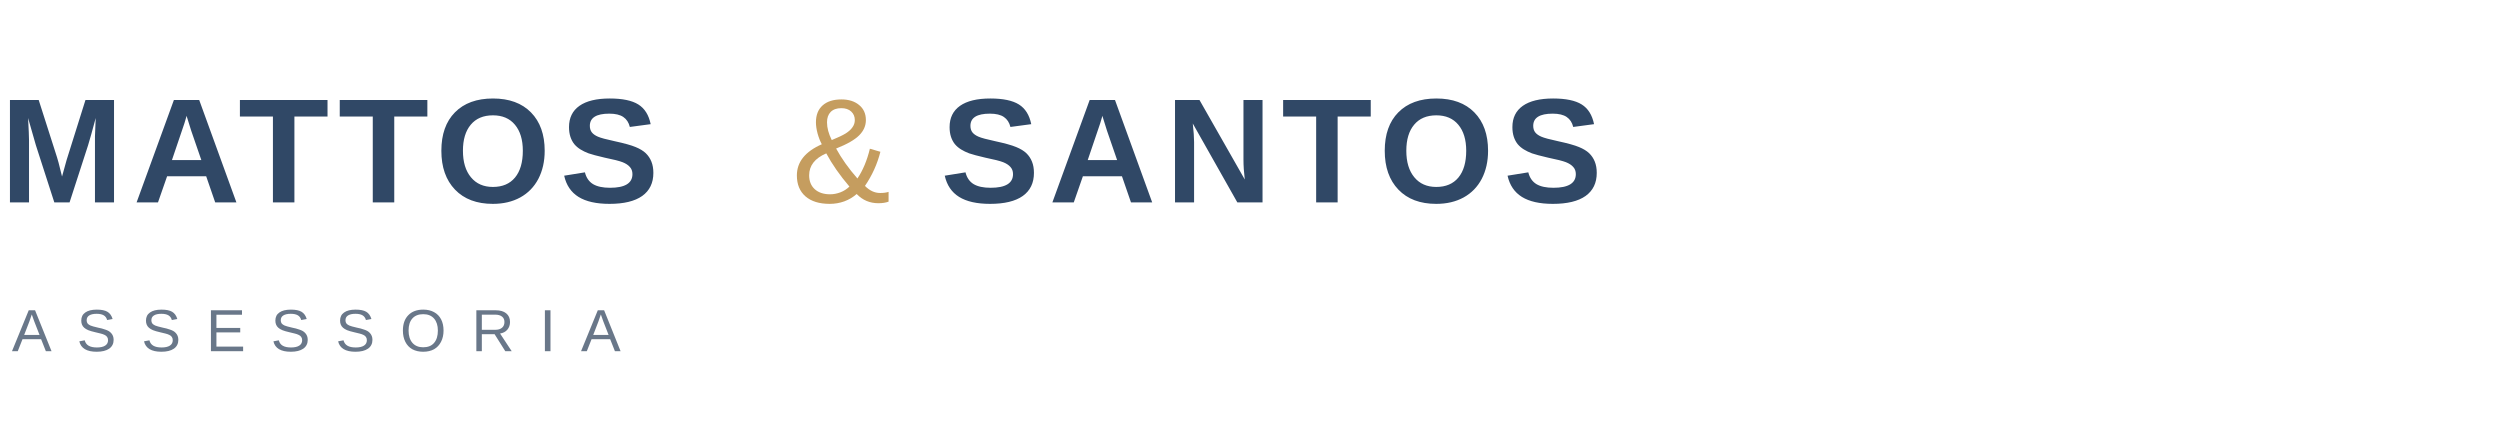
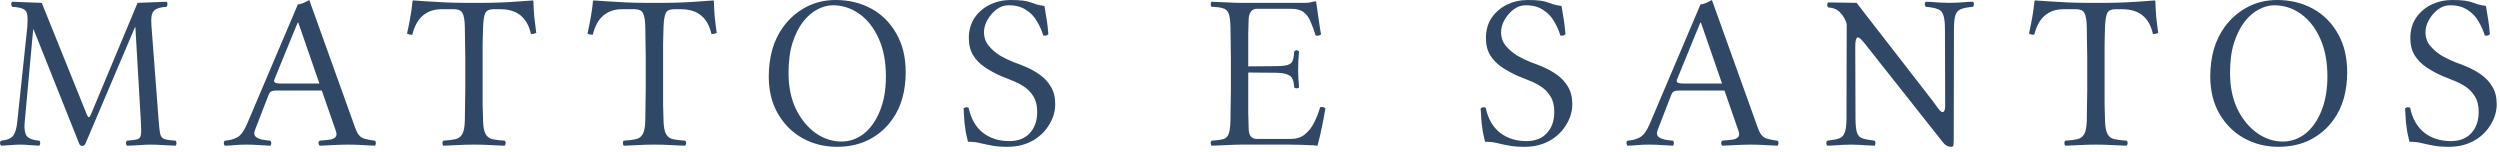
- <svg xmlns="http://www.w3.org/2000/svg" viewBox="0 0 420 72" role="img" aria-labelledby="title desc">
-   <text x="0" y="34" fill="#304866" font-family="Poppins, Arial, sans-serif" font-size="25" font-weight="600" letter-spacing="1.5">MATTOS</text>
-   <text x="133" y="34" fill="#c59d5f" font-family="Poppins, Arial, sans-serif" font-size="25" font-weight="500">&amp;</text>
-   <text x="158" y="34" fill="#304866" font-family="Poppins, Arial, sans-serif" font-size="25" font-weight="600" letter-spacing="1.5">SANTOS</text>
-   <text x="2" y="59" fill="#697789" font-family="Poppins, Arial, sans-serif" font-size="10" font-weight="500" letter-spacing="4.2">ASSESSORIA</text>
+ <svg xmlns="http://www.w3.org/2000/svg" width="546" height="33" viewBox="0 0 546 33" fill="none">
+   <path d="M30.768 26.64L29.568 5.952H29.472L18.672 31.344C18.48 31.696 18.256 31.872 18 31.872C17.648 31.872 17.408 31.696 17.28 31.344L7.344 6.432H7.248L5.424 26.304C5.264 27.648 5.344 28.688 5.664 29.424C6.016 30.16 6.992 30.592 8.592 30.72C8.72 30.848 8.784 31.024 8.784 31.248C8.784 31.472 8.72 31.664 8.592 31.824C7.856 31.792 7.12 31.744 6.384 31.68C5.68 31.616 5.04 31.584 4.464 31.584C3.888 31.584 3.216 31.616 2.448 31.68C1.68 31.744 0.944 31.792 0.24 31.824C0.08 31.664 1.95652e-05 31.472 1.95652e-05 31.248C1.95652e-05 31.024 0.08 30.848 0.24 30.72C1.584 30.592 2.48 30.208 2.928 29.568C3.376 28.896 3.664 27.84 3.792 26.4L5.952 6C6.048 4.816 6.048 3.904 5.952 3.264C5.888 2.624 5.6 2.192 5.088 1.968C4.576 1.712 3.776 1.552 2.688 1.488C2.528 1.328 2.448 1.136 2.448 0.912C2.448 0.688 2.528 0.512 2.688 0.384L9.12 0.624L18.96 25.008C19.12 25.392 19.264 25.584 19.392 25.584C19.456 25.584 19.504 25.568 19.536 25.536C19.6 25.472 19.712 25.28 19.872 24.96L30.048 0.624L36.384 0.384C36.512 0.512 36.576 0.688 36.576 0.912C36.576 1.136 36.512 1.328 36.384 1.488C35.296 1.552 34.496 1.744 33.984 2.064C33.504 2.384 33.216 2.832 33.12 3.408C33.024 3.984 33.008 4.704 33.072 5.568L34.656 26.4C34.752 27.712 34.864 28.672 34.992 29.28C35.152 29.856 35.472 30.224 35.952 30.384C36.464 30.544 37.264 30.656 38.352 30.72C38.48 30.848 38.544 31.024 38.544 31.248C38.544 31.472 38.48 31.664 38.352 31.824C37.552 31.792 36.608 31.744 35.52 31.68C34.432 31.616 33.552 31.584 32.88 31.584C32.24 31.584 31.504 31.616 30.672 31.68C29.84 31.744 28.864 31.792 27.744 31.824C27.584 31.664 27.504 31.472 27.504 31.248C27.504 31.024 27.584 30.848 27.744 30.72C28.768 30.656 29.504 30.56 29.952 30.432C30.432 30.304 30.704 29.968 30.768 29.424C30.864 28.848 30.864 27.92 30.768 26.64ZM55.74 28.272C55.452 28.944 55.468 29.456 55.788 29.808C56.14 30.128 56.62 30.352 57.228 30.48C57.836 30.608 58.444 30.688 59.052 30.72C59.18 30.848 59.244 31.024 59.244 31.248C59.244 31.472 59.18 31.664 59.052 31.824C58.156 31.792 57.308 31.744 56.508 31.68C55.708 31.616 54.828 31.584 53.868 31.584C52.908 31.584 52.092 31.616 51.42 31.68C50.748 31.744 49.98 31.792 49.116 31.824C48.956 31.664 48.876 31.472 48.876 31.248C48.876 31.024 48.956 30.848 49.116 30.72C50.14 30.656 51.036 30.416 51.804 30C52.572 29.584 53.276 28.64 53.916 27.168L65.052 0.96C65.34 0.96 65.724 0.864 66.204 0.672C66.716 0.448 67.164 0.224 67.548 -1.81198e-05L77.58 27.936C77.996 29.152 78.572 29.904 79.308 30.192C80.076 30.448 80.94 30.624 81.9 30.72C82.028 30.848 82.092 31.024 82.092 31.248C82.092 31.472 82.028 31.664 81.9 31.824C81.004 31.792 80.044 31.744 79.02 31.68C78.028 31.616 77.052 31.584 76.092 31.584C75.132 31.584 74.06 31.616 72.876 31.68C71.692 31.744 70.668 31.792 69.804 31.824C69.644 31.664 69.564 31.472 69.564 31.248C69.564 31.024 69.644 30.848 69.804 30.72C70.54 30.656 71.212 30.592 71.82 30.528C72.46 30.464 72.924 30.288 73.212 30C73.532 29.712 73.58 29.248 73.356 28.608L70.284 19.776H60.3C59.724 19.776 59.324 19.872 59.1 20.064C58.876 20.256 58.716 20.512 58.62 20.832L55.74 28.272ZM61.164 18.24H69.756L65.148 4.944H65.004L59.916 17.376C59.692 17.952 60.108 18.24 61.164 18.24ZM101.519 5.856C101.487 4.384 101.311 3.376 100.991 2.832C100.703 2.288 100.111 2.016 99.215 2.016H96.383C94.815 2.016 93.487 2.464 92.399 3.36C91.311 4.256 90.527 5.664 90.047 7.584C89.759 7.584 89.551 7.568 89.423 7.536C89.327 7.504 89.151 7.44 88.895 7.344C89.151 6.192 89.391 4.992 89.615 3.744C89.839 2.496 89.999 1.328 90.095 0.24C90.095 0.144 90.159 0.096 90.287 0.096C90.895 0.128 91.839 0.192 93.119 0.288C94.431 0.384 95.839 0.464 97.343 0.528C98.879 0.592 100.255 0.624 101.471 0.624H105.599C106.879 0.624 108.239 0.592 109.679 0.528C111.151 0.464 112.495 0.384 113.711 0.288C114.927 0.192 115.807 0.128 116.351 0.096C116.447 0.096 116.495 0.144 116.495 0.24C116.527 1.328 116.591 2.48 116.687 3.696C116.815 4.912 116.959 6.08 117.119 7.2C116.767 7.36 116.383 7.44 115.967 7.44C115.167 3.824 112.943 2.016 109.295 2.016H107.759C106.895 2.016 106.319 2.272 106.031 2.784C105.743 3.296 105.567 4.32 105.503 5.856C105.471 7.2 105.439 8.416 105.407 9.504C105.407 10.56 105.407 11.616 105.407 12.672C105.407 13.696 105.407 14.88 105.407 16.224C105.407 17.536 105.407 18.72 105.407 19.776C105.407 20.8 105.407 21.824 105.407 22.848C105.439 23.872 105.471 25.04 105.503 26.352C105.535 27.664 105.711 28.624 106.031 29.232C106.351 29.84 106.847 30.224 107.519 30.384C108.191 30.544 109.087 30.656 110.207 30.72C110.367 30.848 110.447 31.024 110.447 31.248C110.447 31.472 110.367 31.664 110.207 31.824C109.023 31.792 107.935 31.744 106.943 31.68C105.983 31.616 104.847 31.584 103.535 31.584C102.223 31.584 101.071 31.616 100.079 31.68C99.087 31.744 97.999 31.792 96.815 31.824C96.687 31.664 96.623 31.472 96.623 31.248C96.623 31.024 96.687 30.848 96.815 30.72C97.935 30.656 98.831 30.544 99.503 30.384C100.175 30.224 100.671 29.84 100.991 29.232C101.311 28.624 101.487 27.664 101.519 26.352C101.551 25.008 101.567 23.824 101.567 22.8C101.599 21.776 101.615 20.752 101.615 19.728C101.615 18.672 101.615 17.488 101.615 16.176C101.615 14.832 101.615 13.632 101.615 12.576C101.615 11.52 101.599 10.464 101.567 9.408C101.567 8.352 101.551 7.168 101.519 5.856ZM140.932 5.856C140.9 4.384 140.724 3.376 140.404 2.832C140.116 2.288 139.524 2.016 138.628 2.016H135.796C134.228 2.016 132.9 2.464 131.812 3.36C130.724 4.256 129.94 5.664 129.46 7.584C129.172 7.584 128.964 7.568 128.836 7.536C128.74 7.504 128.564 7.44 128.308 7.344C128.564 6.192 128.804 4.992 129.028 3.744C129.252 2.496 129.412 1.328 129.508 0.24C129.508 0.144 129.572 0.096 129.7 0.096C130.308 0.128 131.252 0.192 132.532 0.288C133.844 0.384 135.252 0.464 136.756 0.528C138.292 0.592 139.668 0.624 140.884 0.624H145.012C146.292 0.624 147.652 0.592 149.092 0.528C150.564 0.464 151.908 0.384 153.124 0.288C154.34 0.192 155.22 0.128 155.764 0.096C155.86 0.096 155.908 0.144 155.908 0.24C155.94 1.328 156.004 2.48 156.1 3.696C156.228 4.912 156.372 6.08 156.532 7.2C156.18 7.36 155.796 7.44 155.38 7.44C154.58 3.824 152.356 2.016 148.708 2.016H147.172C146.308 2.016 145.732 2.272 145.444 2.784C145.156 3.296 144.98 4.32 144.916 5.856C144.884 7.2 144.852 8.416 144.82 9.504C144.82 10.56 144.82 11.616 144.82 12.672C144.82 13.696 144.82 14.88 144.82 16.224C144.82 17.536 144.82 18.72 144.82 19.776C144.82 20.8 144.82 21.824 144.82 22.848C144.852 23.872 144.884 25.04 144.916 26.352C144.948 27.664 145.124 28.624 145.444 29.232C145.764 29.84 146.26 30.224 146.932 30.384C147.604 30.544 148.5 30.656 149.62 30.72C149.78 30.848 149.86 31.024 149.86 31.248C149.86 31.472 149.78 31.664 149.62 31.824C148.436 31.792 147.348 31.744 146.356 31.68C145.396 31.616 144.26 31.584 142.948 31.584C141.636 31.584 140.484 31.616 139.492 31.68C138.5 31.744 137.412 31.792 136.228 31.824C136.1 31.664 136.036 31.472 136.036 31.248C136.036 31.024 136.1 30.848 136.228 30.72C137.348 30.656 138.244 30.544 138.916 30.384C139.588 30.224 140.084 29.84 140.404 29.232C140.724 28.624 140.9 27.664 140.932 26.352C140.964 25.008 140.98 23.824 140.98 22.8C141.012 21.776 141.028 20.752 141.028 19.728C141.028 18.672 141.028 17.488 141.028 16.176C141.028 14.832 141.028 13.632 141.028 12.576C141.028 11.52 141.012 10.464 140.98 9.408C140.98 8.352 140.964 7.168 140.932 5.856ZM197.802 15.792C197.802 19.888 196.842 23.296 194.922 26.016C193.61 27.904 191.914 29.392 189.834 30.48C187.786 31.536 185.434 32.064 182.778 32.064C180.058 32.064 177.562 31.44 175.29 30.192C173.05 28.944 171.258 27.168 169.914 24.864C168.57 22.56 167.898 19.84 167.898 16.704C167.898 14.624 168.154 12.656 168.666 10.8C169.21 8.944 170.01 7.296 171.066 5.856C172.378 4.064 174.01 2.64 175.962 1.584C177.946 0.528 180.122 -1.81198e-05 182.49 -1.81198e-05C185.37 -1.81198e-05 187.962 0.624 190.266 1.872C192.57 3.12 194.394 4.928 195.738 7.296C197.114 9.632 197.802 12.464 197.802 15.792ZM181.866 1.152C180.778 1.152 179.658 1.456 178.506 2.064C177.386 2.64 176.346 3.536 175.386 4.752C174.458 5.968 173.69 7.504 173.082 9.36C172.506 11.184 172.218 13.36 172.218 15.888C172.218 18.96 172.762 21.616 173.85 23.856C174.97 26.096 176.41 27.84 178.17 29.088C179.93 30.304 181.786 30.912 183.738 30.912C185.562 30.912 187.21 30.336 188.682 29.184C190.154 28 191.322 26.336 192.186 24.192C193.05 22.048 193.482 19.552 193.482 16.704C193.482 13.472 192.954 10.704 191.898 8.4C190.842 6.064 189.434 4.272 187.674 3.024C185.914 1.776 183.978 1.152 181.866 1.152ZM228.105 1.296C228.329 2.576 228.505 3.648 228.633 4.512C228.761 5.344 228.873 6.336 228.969 7.488C228.745 7.648 228.569 7.744 228.441 7.776C228.345 7.776 228.153 7.776 227.865 7.776C227.545 6.72 227.081 5.68 226.473 4.656C225.897 3.632 225.097 2.8 224.073 2.16C223.081 1.488 221.817 1.152 220.281 1.152C219.321 1.152 218.441 1.456 217.641 2.064C216.841 2.672 216.185 3.424 215.673 4.32C215.161 5.216 214.905 6.112 214.905 7.008C214.905 8.192 215.257 9.2 215.961 10.032C216.665 10.864 217.513 11.584 218.505 12.192C219.529 12.768 220.537 13.248 221.529 13.632C222.521 13.984 223.305 14.288 223.881 14.544C225.033 15.024 226.105 15.616 227.097 16.32C228.089 17.024 228.889 17.888 229.497 18.912C230.137 19.936 230.457 21.216 230.457 22.752C230.457 24.288 230.041 25.744 229.209 27.12C228.409 28.496 227.321 29.616 225.945 30.48C224.249 31.536 222.281 32.064 220.041 32.064C218.601 32.064 217.433 31.968 216.537 31.776C215.641 31.616 214.809 31.44 214.041 31.248C213.305 31.056 212.425 30.96 211.401 30.96C211.209 30.16 211.049 29.456 210.921 28.848C210.825 28.208 210.729 27.488 210.633 26.688C210.569 25.888 210.505 24.88 210.441 23.664C210.665 23.536 210.825 23.456 210.921 23.424C211.017 23.392 211.225 23.424 211.545 23.52C212.057 25.92 213.097 27.744 214.665 28.992C216.265 30.208 218.185 30.816 220.425 30.816C222.345 30.816 223.833 30.24 224.889 29.088C225.977 27.936 226.521 26.384 226.521 24.432C226.521 23.056 226.249 21.936 225.705 21.072C225.161 20.176 224.473 19.456 223.641 18.912C222.809 18.368 221.929 17.92 221.001 17.568C220.105 17.216 219.273 16.88 218.505 16.56C217.289 16.016 216.153 15.392 215.097 14.688C214.041 13.984 213.193 13.12 212.553 12.096C211.913 11.072 211.593 9.808 211.593 8.304C211.593 6.608 212.009 5.136 212.841 3.888C213.705 2.64 214.825 1.68 216.201 1.008C217.609 0.336 219.113 -1.81198e-05 220.713 -1.81198e-05C221.897 -1.81198e-05 222.825 0.048 223.497 0.144C224.169 0.24 224.713 0.368 225.129 0.528C225.545 0.656 225.961 0.8 226.377 0.96C226.825 1.088 227.401 1.2 228.105 1.296ZM278.234 14.448C279.61 14.448 280.586 14.368 281.162 14.208C281.77 14.016 282.154 13.696 282.314 13.248C282.506 12.768 282.618 12.096 282.65 11.232C283.002 10.88 283.354 10.88 283.706 11.232C283.674 11.936 283.626 12.608 283.562 13.248C283.53 13.856 283.514 14.56 283.514 15.36C283.514 16.096 283.53 16.704 283.562 17.184C283.626 17.632 283.674 18.272 283.706 19.104C283.578 19.232 283.402 19.296 283.178 19.296C282.986 19.296 282.81 19.232 282.65 19.104C282.618 18.368 282.506 17.776 282.314 17.328C282.154 16.848 281.77 16.496 281.162 16.272C280.586 16.016 279.61 15.888 278.234 15.888L272.618 15.84C272.618 15.84 272.618 16.288 272.618 17.184C272.618 18.08 272.618 19.2 272.618 20.544C272.618 21.888 272.618 23.264 272.618 24.672C272.65 26.048 272.682 27.248 272.714 28.272C272.778 29.648 273.37 30.336 274.49 30.336H281.978C283.194 30.336 284.202 30 285.002 29.328C285.834 28.656 286.506 27.792 287.018 26.736C287.562 25.68 287.994 24.576 288.314 23.424C288.634 23.36 288.842 23.344 288.938 23.376C289.066 23.408 289.242 23.504 289.466 23.664C289.274 24.88 289.018 26.24 288.698 27.744C288.41 29.248 288.09 30.608 287.738 31.824C287.738 31.824 287.386 31.792 286.682 31.728C285.978 31.696 285.146 31.664 284.186 31.632C283.226 31.6 282.362 31.584 281.594 31.584H270.938C270.234 31.584 269.29 31.616 268.106 31.68C266.954 31.744 265.786 31.792 264.602 31.824C264.474 31.664 264.41 31.472 264.41 31.248C264.41 31.024 264.474 30.848 264.602 30.72C265.722 30.656 266.57 30.544 267.146 30.384C267.722 30.224 268.122 29.84 268.346 29.232C268.57 28.624 268.698 27.664 268.73 26.352C268.762 25.04 268.778 23.872 268.778 22.848C268.81 21.792 268.826 20.752 268.826 19.728C268.826 18.672 268.826 17.488 268.826 16.176C268.826 14.832 268.826 13.632 268.826 12.576C268.826 11.52 268.81 10.464 268.778 9.408C268.778 8.352 268.762 7.168 268.73 5.856C268.698 4.512 268.57 3.552 268.346 2.976C268.122 2.368 267.722 1.984 267.146 1.824C266.57 1.632 265.722 1.52 264.602 1.488C264.474 1.328 264.41 1.136 264.41 0.912C264.41 0.688 264.474 0.512 264.602 0.384C265.818 0.416 266.986 0.464 268.106 0.528C269.226 0.592 270.138 0.624 270.842 0.624H284.858C285.434 0.624 285.866 0.592 286.154 0.528C286.474 0.432 286.842 0.352 287.258 0.288C287.386 0.288 287.45 0.336 287.45 0.432C287.482 0.528 287.53 0.864 287.594 1.44C287.69 1.984 287.786 2.64 287.882 3.408C288.01 4.176 288.122 4.944 288.218 5.712C288.346 6.448 288.442 7.056 288.506 7.536C288.282 7.664 288.106 7.744 287.978 7.776C287.85 7.808 287.642 7.808 287.354 7.776C287.002 6.656 286.634 5.664 286.25 4.8C285.898 3.904 285.402 3.2 284.762 2.688C284.122 2.176 283.194 1.92 281.978 1.92H274.49C273.914 1.92 273.482 2.128 273.194 2.544C272.906 2.96 272.746 3.456 272.714 4.032C272.682 5.024 272.65 6.128 272.618 7.344C272.618 8.528 272.618 9.664 272.618 10.752C272.618 11.84 272.618 12.736 272.618 13.44C272.618 14.144 272.618 14.496 272.618 14.496L278.234 14.448ZM341.036 1.296C341.26 2.576 341.436 3.648 341.564 4.512C341.692 5.344 341.804 6.336 341.9 7.488C341.676 7.648 341.5 7.744 341.372 7.776C341.276 7.776 341.084 7.776 340.796 7.776C340.476 6.72 340.012 5.68 339.404 4.656C338.828 3.632 338.028 2.8 337.004 2.16C336.012 1.488 334.748 1.152 333.212 1.152C332.252 1.152 331.372 1.456 330.572 2.064C329.772 2.672 329.116 3.424 328.604 4.32C328.092 5.216 327.836 6.112 327.836 7.008C327.836 8.192 328.188 9.2 328.892 10.032C329.596 10.864 330.444 11.584 331.436 12.192C332.46 12.768 333.468 13.248 334.46 13.632C335.452 13.984 336.236 14.288 336.812 14.544C337.964 15.024 339.036 15.616 340.028 16.32C341.02 17.024 341.82 17.888 342.428 18.912C343.068 19.936 343.388 21.216 343.388 22.752C343.388 24.288 342.972 25.744 342.14 27.12C341.34 28.496 340.252 29.616 338.876 30.48C337.18 31.536 335.212 32.064 332.972 32.064C331.532 32.064 330.364 31.968 329.468 31.776C328.572 31.616 327.74 31.44 326.972 31.248C326.236 31.056 325.356 30.96 324.332 30.96C324.14 30.16 323.98 29.456 323.852 28.848C323.756 28.208 323.66 27.488 323.564 26.688C323.5 25.888 323.436 24.88 323.372 23.664C323.596 23.536 323.756 23.456 323.852 23.424C323.948 23.392 324.156 23.424 324.476 23.52C324.988 25.92 326.028 27.744 327.596 28.992C329.196 30.208 331.116 30.816 333.356 30.816C335.276 30.816 336.764 30.24 337.82 29.088C338.908 27.936 339.452 26.384 339.452 24.432C339.452 23.056 339.18 21.936 338.636 21.072C338.092 20.176 337.404 19.456 336.572 18.912C335.74 18.368 334.86 17.92 333.932 17.568C333.036 17.216 332.204 16.88 331.436 16.56C330.22 16.016 329.084 15.392 328.028 14.688C326.972 13.984 326.124 13.12 325.484 12.096C324.844 11.072 324.524 9.808 324.524 8.304C324.524 6.608 324.94 5.136 325.772 3.888C326.636 2.64 327.756 1.68 329.132 1.008C330.54 0.336 332.044 -1.81198e-05 333.644 -1.81198e-05C334.828 -1.81198e-05 335.756 0.048 336.428 0.144C337.1 0.24 337.644 0.368 338.06 0.528C338.476 0.656 338.892 0.8 339.308 0.96C339.756 1.088 340.332 1.2 341.036 1.296ZM362.077 28.272C361.789 28.944 361.805 29.456 362.125 29.808C362.477 30.128 362.957 30.352 363.565 30.48C364.173 30.608 364.781 30.688 365.389 30.72C365.517 30.848 365.581 31.024 365.581 31.248C365.581 31.472 365.517 31.664 365.389 31.824C364.493 31.792 363.645 31.744 362.845 31.68C362.045 31.616 361.165 31.584 360.205 31.584C359.245 31.584 358.429 31.616 357.757 31.68C357.085 31.744 356.317 31.792 355.453 31.824C355.293 31.664 355.213 31.472 355.213 31.248C355.213 31.024 355.293 30.848 355.453 30.72C356.477 30.656 357.373 30.416 358.141 30C358.909 29.584 359.613 28.64 360.253 27.168L371.389 0.96C371.677 0.96 372.061 0.864 372.541 0.672C373.053 0.448 373.501 0.224 373.885 -1.81198e-05L383.917 27.936C384.333 29.152 384.909 29.904 385.645 30.192C386.413 30.448 387.277 30.624 388.237 30.72C388.365 30.848 388.429 31.024 388.429 31.248C388.429 31.472 388.365 31.664 388.237 31.824C387.341 31.792 386.381 31.744 385.357 31.68C384.365 31.616 383.389 31.584 382.429 31.584C381.469 31.584 380.397 31.616 379.213 31.68C378.029 31.744 377.005 31.792 376.141 31.824C375.981 31.664 375.901 31.472 375.901 31.248C375.901 31.024 375.981 30.848 376.141 30.72C376.877 30.656 377.549 30.592 378.157 30.528C378.797 30.464 379.261 30.288 379.549 30C379.869 29.712 379.917 29.248 379.693 28.608L376.621 19.776H366.637C366.061 19.776 365.661 19.872 365.437 20.064C365.213 20.256 365.053 20.512 364.957 20.832L362.077 28.272ZM367.501 18.24H376.093L371.485 4.944H371.341L366.253 17.376C366.029 17.952 366.445 18.24 367.501 18.24ZM424.776 6.384C424.776 4.912 424.648 3.856 424.392 3.216C424.168 2.576 423.752 2.16 423.144 1.968C422.568 1.744 421.72 1.584 420.6 1.488C420.44 1.328 420.36 1.136 420.36 0.912C420.36 0.688 420.44 0.512 420.6 0.384C421.4 0.384 422.04 0.416 422.52 0.48C423.032 0.512 423.528 0.544 424.008 0.576C424.488 0.608 425.064 0.624 425.736 0.624C426.408 0.624 426.984 0.608 427.464 0.576C427.944 0.544 428.44 0.512 428.952 0.48C429.464 0.416 430.12 0.384 430.92 0.384C431.048 0.512 431.112 0.688 431.112 0.912C431.112 1.136 431.048 1.328 430.92 1.488C429.8 1.584 428.936 1.744 428.328 1.968C427.72 2.192 427.304 2.624 427.08 3.264C426.856 3.904 426.744 4.944 426.744 6.384L426.696 30.576C426.696 31.024 426.68 31.376 426.648 31.632C426.616 31.92 426.44 32.064 426.12 32.064C425.384 32.064 424.744 31.68 424.2 30.912L407.448 9.744C406.616 8.688 406.072 8.16 405.816 8.16C405.368 8.16 405.16 8.944 405.192 10.512L405.24 25.824C405.24 27.264 405.352 28.32 405.576 28.992C405.8 29.632 406.216 30.048 406.824 30.24C407.432 30.432 408.296 30.592 409.416 30.72C409.544 30.848 409.608 31.024 409.608 31.248C409.608 31.472 409.544 31.664 409.416 31.824C408.616 31.792 407.96 31.76 407.448 31.728C406.936 31.696 406.44 31.664 405.96 31.632C405.48 31.6 404.92 31.584 404.28 31.584C403.576 31.584 402.984 31.6 402.504 31.632C402.024 31.664 401.528 31.696 401.016 31.728C400.504 31.76 399.864 31.792 399.096 31.824C398.936 31.664 398.856 31.472 398.856 31.248C398.856 31.024 398.936 30.848 399.096 30.72C400.216 30.592 401.064 30.432 401.64 30.24C402.248 30.016 402.664 29.584 402.888 28.944C403.144 28.272 403.272 27.232 403.272 25.824L403.32 5.184C403.032 4.256 402.568 3.456 401.928 2.784C401.32 2.08 400.44 1.696 399.288 1.632C399.128 1.472 399.048 1.28 399.048 1.056C399.048 0.832 399.128 0.656 399.288 0.528L405.48 0.624L421.944 21.84C422.616 22.736 423.112 23.408 423.432 23.856C423.784 24.272 424.056 24.48 424.248 24.48C424.632 24.48 424.824 24 424.824 23.04L424.776 6.384ZM455.754 5.856C455.722 4.384 455.546 3.376 455.226 2.832C454.938 2.288 454.346 2.016 453.45 2.016H450.618C449.05 2.016 447.722 2.464 446.634 3.36C445.546 4.256 444.762 5.664 444.282 7.584C443.994 7.584 443.786 7.568 443.658 7.536C443.562 7.504 443.386 7.44 443.13 7.344C443.386 6.192 443.626 4.992 443.85 3.744C444.074 2.496 444.234 1.328 444.33 0.24C444.33 0.144 444.394 0.096 444.522 0.096C445.13 0.128 446.074 0.192 447.354 0.288C448.666 0.384 450.074 0.464 451.578 0.528C453.114 0.592 454.49 0.624 455.706 0.624H459.834C461.114 0.624 462.474 0.592 463.914 0.528C465.386 0.464 466.73 0.384 467.946 0.288C469.162 0.192 470.042 0.128 470.586 0.096C470.682 0.096 470.73 0.144 470.73 0.24C470.762 1.328 470.826 2.48 470.922 3.696C471.05 4.912 471.194 6.08 471.354 7.2C471.002 7.36 470.618 7.44 470.202 7.44C469.402 3.824 467.178 2.016 463.53 2.016H461.994C461.13 2.016 460.554 2.272 460.266 2.784C459.978 3.296 459.802 4.32 459.738 5.856C459.706 7.2 459.674 8.416 459.642 9.504C459.642 10.56 459.642 11.616 459.642 12.672C459.642 13.696 459.642 14.88 459.642 16.224C459.642 17.536 459.642 18.72 459.642 19.776C459.642 20.8 459.642 21.824 459.642 22.848C459.674 23.872 459.706 25.04 459.738 26.352C459.77 27.664 459.946 28.624 460.266 29.232C460.586 29.84 461.082 30.224 461.754 30.384C462.426 30.544 463.322 30.656 464.442 30.72C464.602 30.848 464.682 31.024 464.682 31.248C464.682 31.472 464.602 31.664 464.442 31.824C463.258 31.792 462.17 31.744 461.178 31.68C460.218 31.616 459.082 31.584 457.77 31.584C456.458 31.584 455.306 31.616 454.314 31.68C453.322 31.744 452.234 31.792 451.05 31.824C450.922 31.664 450.858 31.472 450.858 31.248C450.858 31.024 450.922 30.848 451.05 30.72C452.17 30.656 453.066 30.544 453.738 30.384C454.41 30.224 454.906 29.84 455.226 29.232C455.546 28.624 455.722 27.664 455.754 26.352C455.786 25.008 455.802 23.824 455.802 22.8C455.834 21.776 455.85 20.752 455.85 19.728C455.85 18.672 455.85 17.488 455.85 16.176C455.85 14.832 455.85 13.632 455.85 12.576C455.85 11.52 455.834 10.464 455.802 9.408C455.802 8.352 455.786 7.168 455.754 5.856ZM512.624 15.792C512.624 19.888 511.664 23.296 509.744 26.016C508.432 27.904 506.736 29.392 504.656 30.48C502.608 31.536 500.256 32.064 497.6 32.064C494.88 32.064 492.384 31.44 490.112 30.192C487.872 28.944 486.08 27.168 484.736 24.864C483.392 22.56 482.72 19.84 482.72 16.704C482.72 14.624 482.976 12.656 483.488 10.8C484.032 8.944 484.832 7.296 485.888 5.856C487.2 4.064 488.832 2.64 490.784 1.584C492.768 0.528 494.944 -1.81198e-05 497.312 -1.81198e-05C500.192 -1.81198e-05 502.784 0.624 505.088 1.872C507.392 3.12 509.216 4.928 510.56 7.296C511.936 9.632 512.624 12.464 512.624 15.792ZM496.688 1.152C495.6 1.152 494.48 1.456 493.328 2.064C492.208 2.64 491.168 3.536 490.208 4.752C489.28 5.968 488.512 7.504 487.904 9.36C487.328 11.184 487.04 13.36 487.04 15.888C487.04 18.96 487.584 21.616 488.672 23.856C489.792 26.096 491.232 27.84 492.992 29.088C494.752 30.304 496.608 30.912 498.56 30.912C500.384 30.912 502.032 30.336 503.504 29.184C504.976 28 506.144 26.336 507.008 24.192C507.872 22.048 508.304 19.552 508.304 16.704C508.304 13.472 507.776 10.704 506.72 8.4C505.664 6.064 504.256 4.272 502.496 3.024C500.736 1.776 498.8 1.152 496.688 1.152ZM542.927 1.296C543.151 2.576 543.327 3.648 543.455 4.512C543.583 5.344 543.695 6.336 543.791 7.488C543.567 7.648 543.391 7.744 543.263 7.776C543.167 7.776 542.975 7.776 542.687 7.776C542.367 6.72 541.903 5.68 541.295 4.656C540.719 3.632 539.919 2.8 538.895 2.16C537.903 1.488 536.639 1.152 535.103 1.152C534.143 1.152 533.263 1.456 532.463 2.064C531.663 2.672 531.007 3.424 530.495 4.32C529.983 5.216 529.727 6.112 529.727 7.008C529.727 8.192 530.079 9.2 530.783 10.032C531.487 10.864 532.335 11.584 533.327 12.192C534.351 12.768 535.359 13.248 536.351 13.632C537.343 13.984 538.127 14.288 538.703 14.544C539.855 15.024 540.927 15.616 541.919 16.32C542.911 17.024 543.711 17.888 544.319 18.912C544.959 19.936 545.279 21.216 545.279 22.752C545.279 24.288 544.863 25.744 544.031 27.12C543.231 28.496 542.143 29.616 540.767 30.48C539.071 31.536 537.103 32.064 534.863 32.064C533.423 32.064 532.255 31.968 531.359 31.776C530.463 31.616 529.631 31.44 528.863 31.248C528.127 31.056 527.247 30.96 526.223 30.96C526.031 30.16 525.871 29.456 525.743 28.848C525.647 28.208 525.551 27.488 525.455 26.688C525.391 25.888 525.327 24.88 525.263 23.664C525.487 23.536 525.647 23.456 525.743 23.424C525.839 23.392 526.047 23.424 526.367 23.52C526.879 25.92 527.919 27.744 529.487 28.992C531.087 30.208 533.007 30.816 535.247 30.816C537.167 30.816 538.655 30.24 539.711 29.088C540.799 27.936 541.343 26.384 541.343 24.432C541.343 23.056 541.071 21.936 540.527 21.072C539.983 20.176 539.295 19.456 538.463 18.912C537.631 18.368 536.751 17.92 535.823 17.568C534.927 17.216 534.095 16.88 533.327 16.56C532.111 16.016 530.975 15.392 529.919 14.688C528.863 13.984 528.015 13.12 527.375 12.096C526.735 11.072 526.415 9.808 526.415 8.304C526.415 6.608 526.831 5.136 527.663 3.888C528.527 2.64 529.647 1.68 531.023 1.008C532.431 0.336 533.935 -1.81198e-05 535.535 -1.81198e-05C536.719 -1.81198e-05 537.647 0.048 538.319 0.144C538.991 0.24 539.535 0.368 539.951 0.528C540.367 0.656 540.783 0.8 541.199 0.96C541.647 1.088 542.223 1.2 542.927 1.296Z" fill="#304866" />
</svg>
